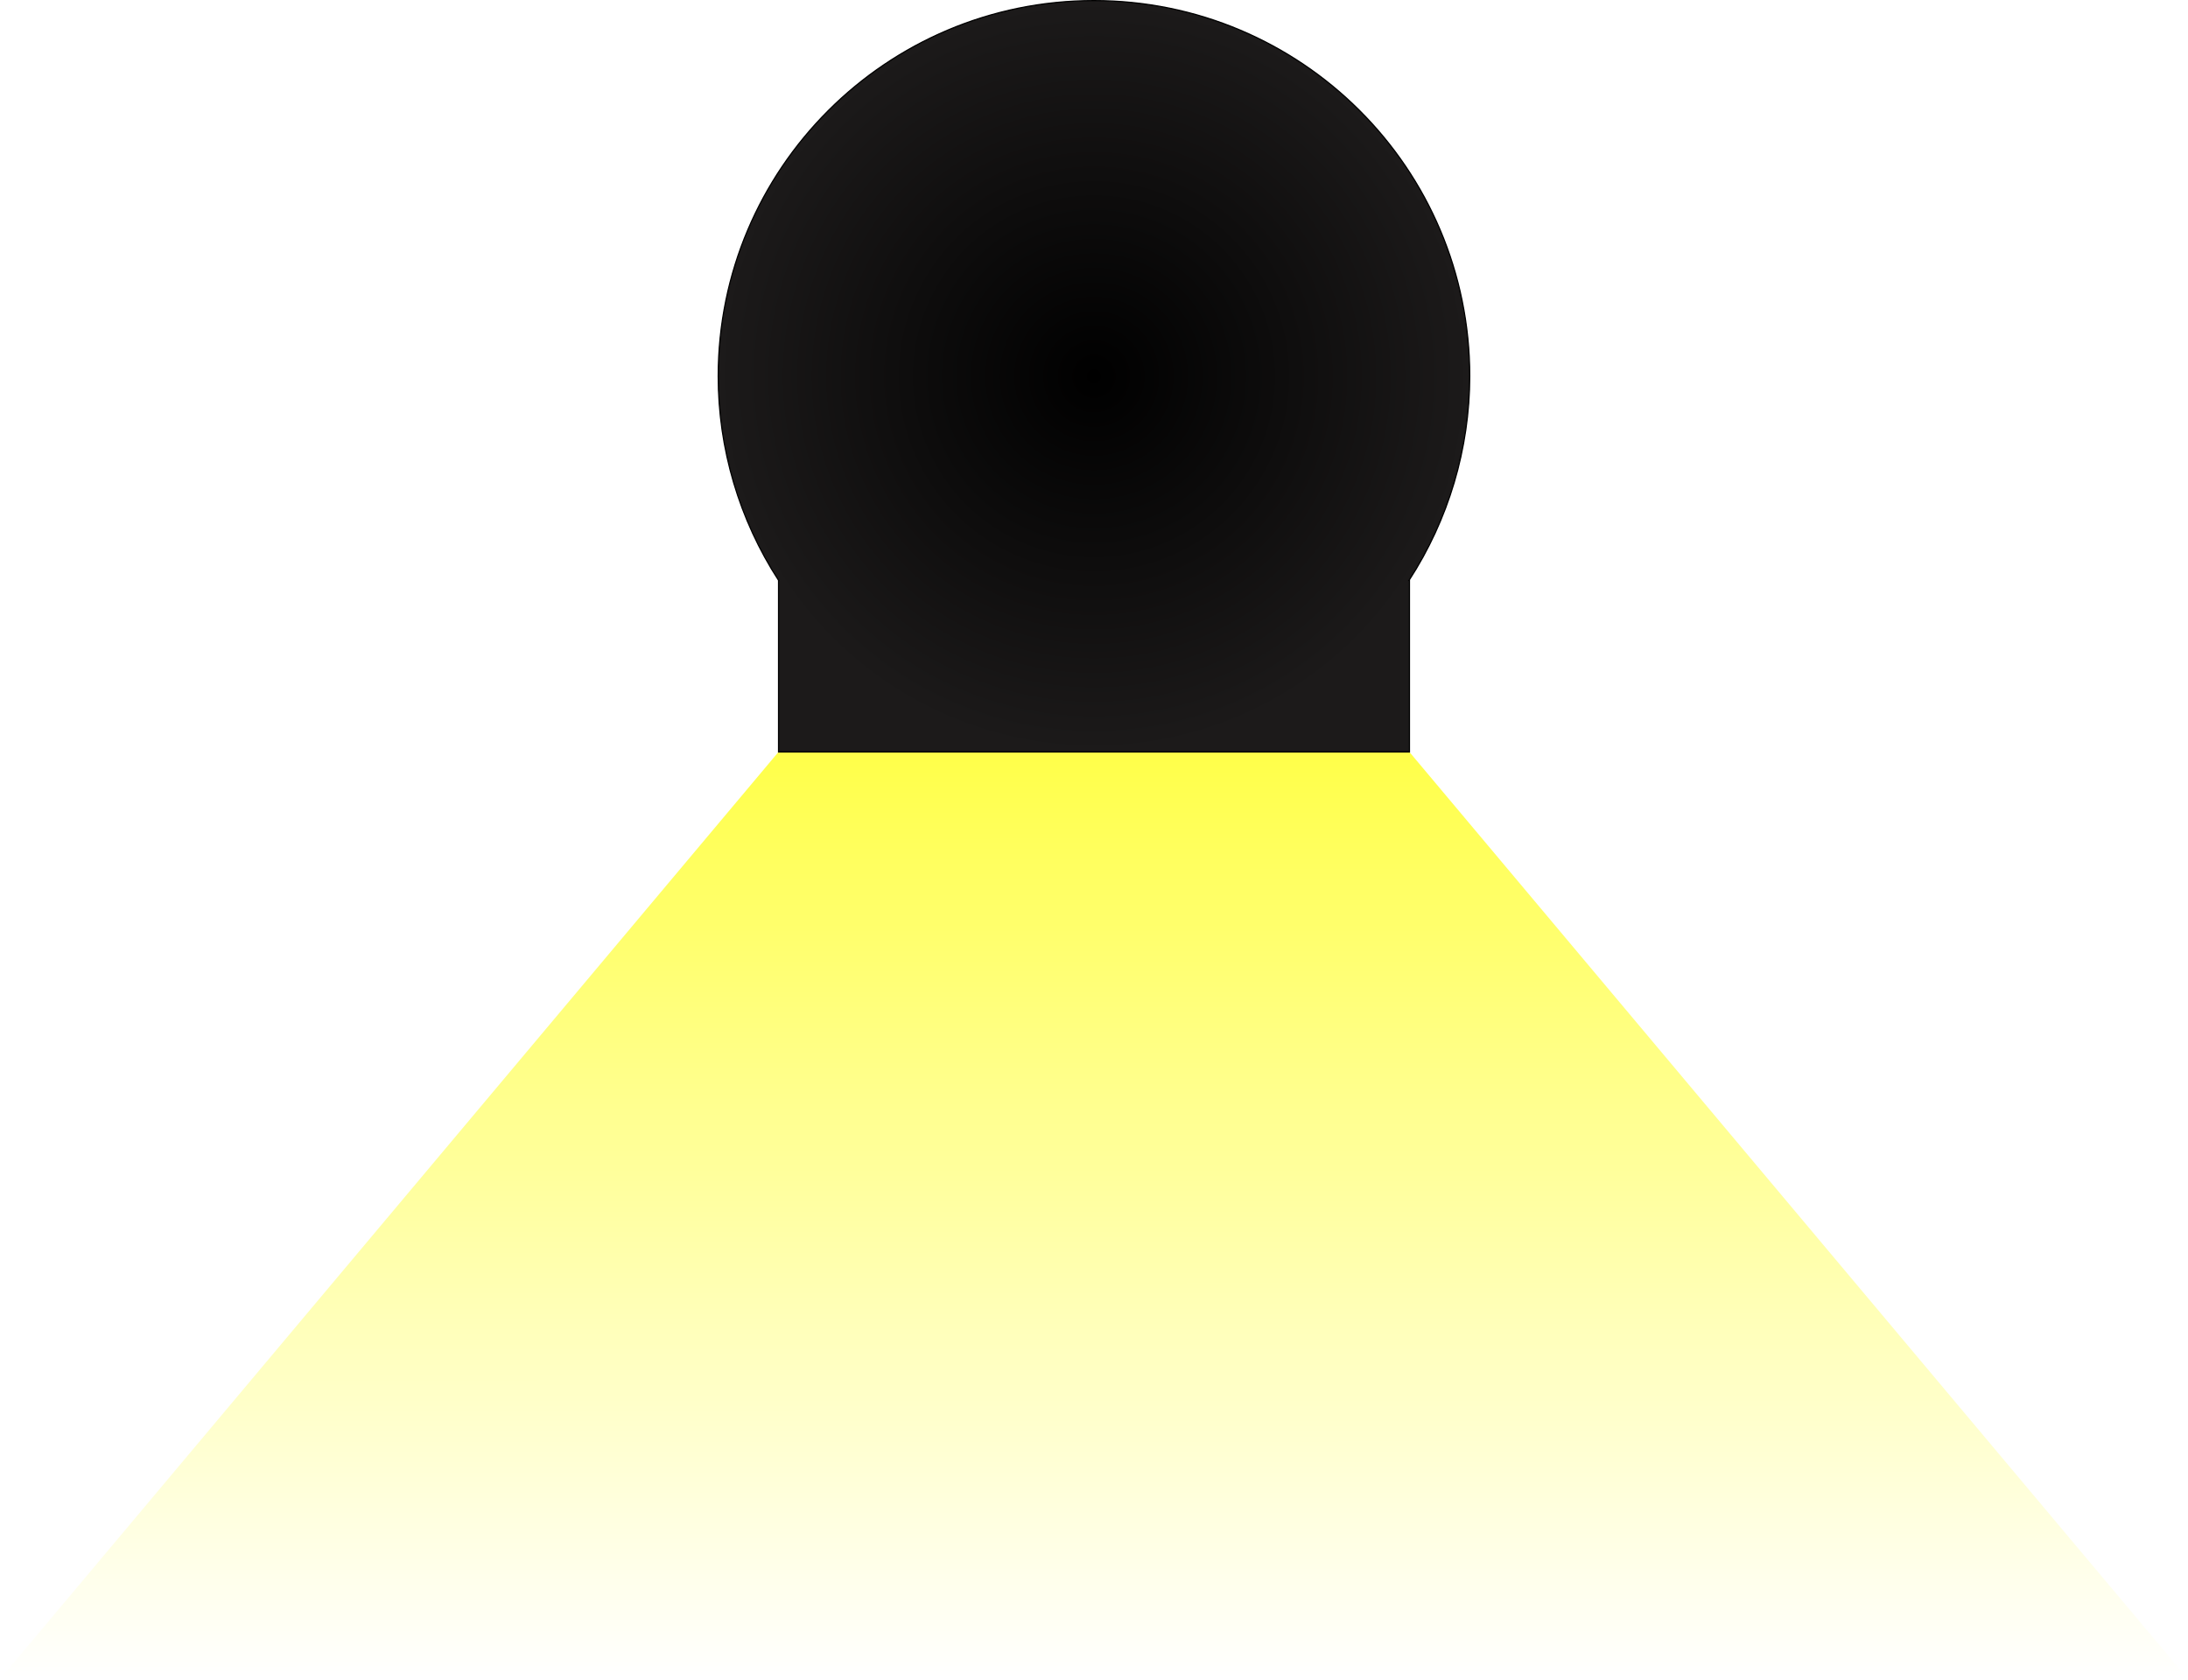
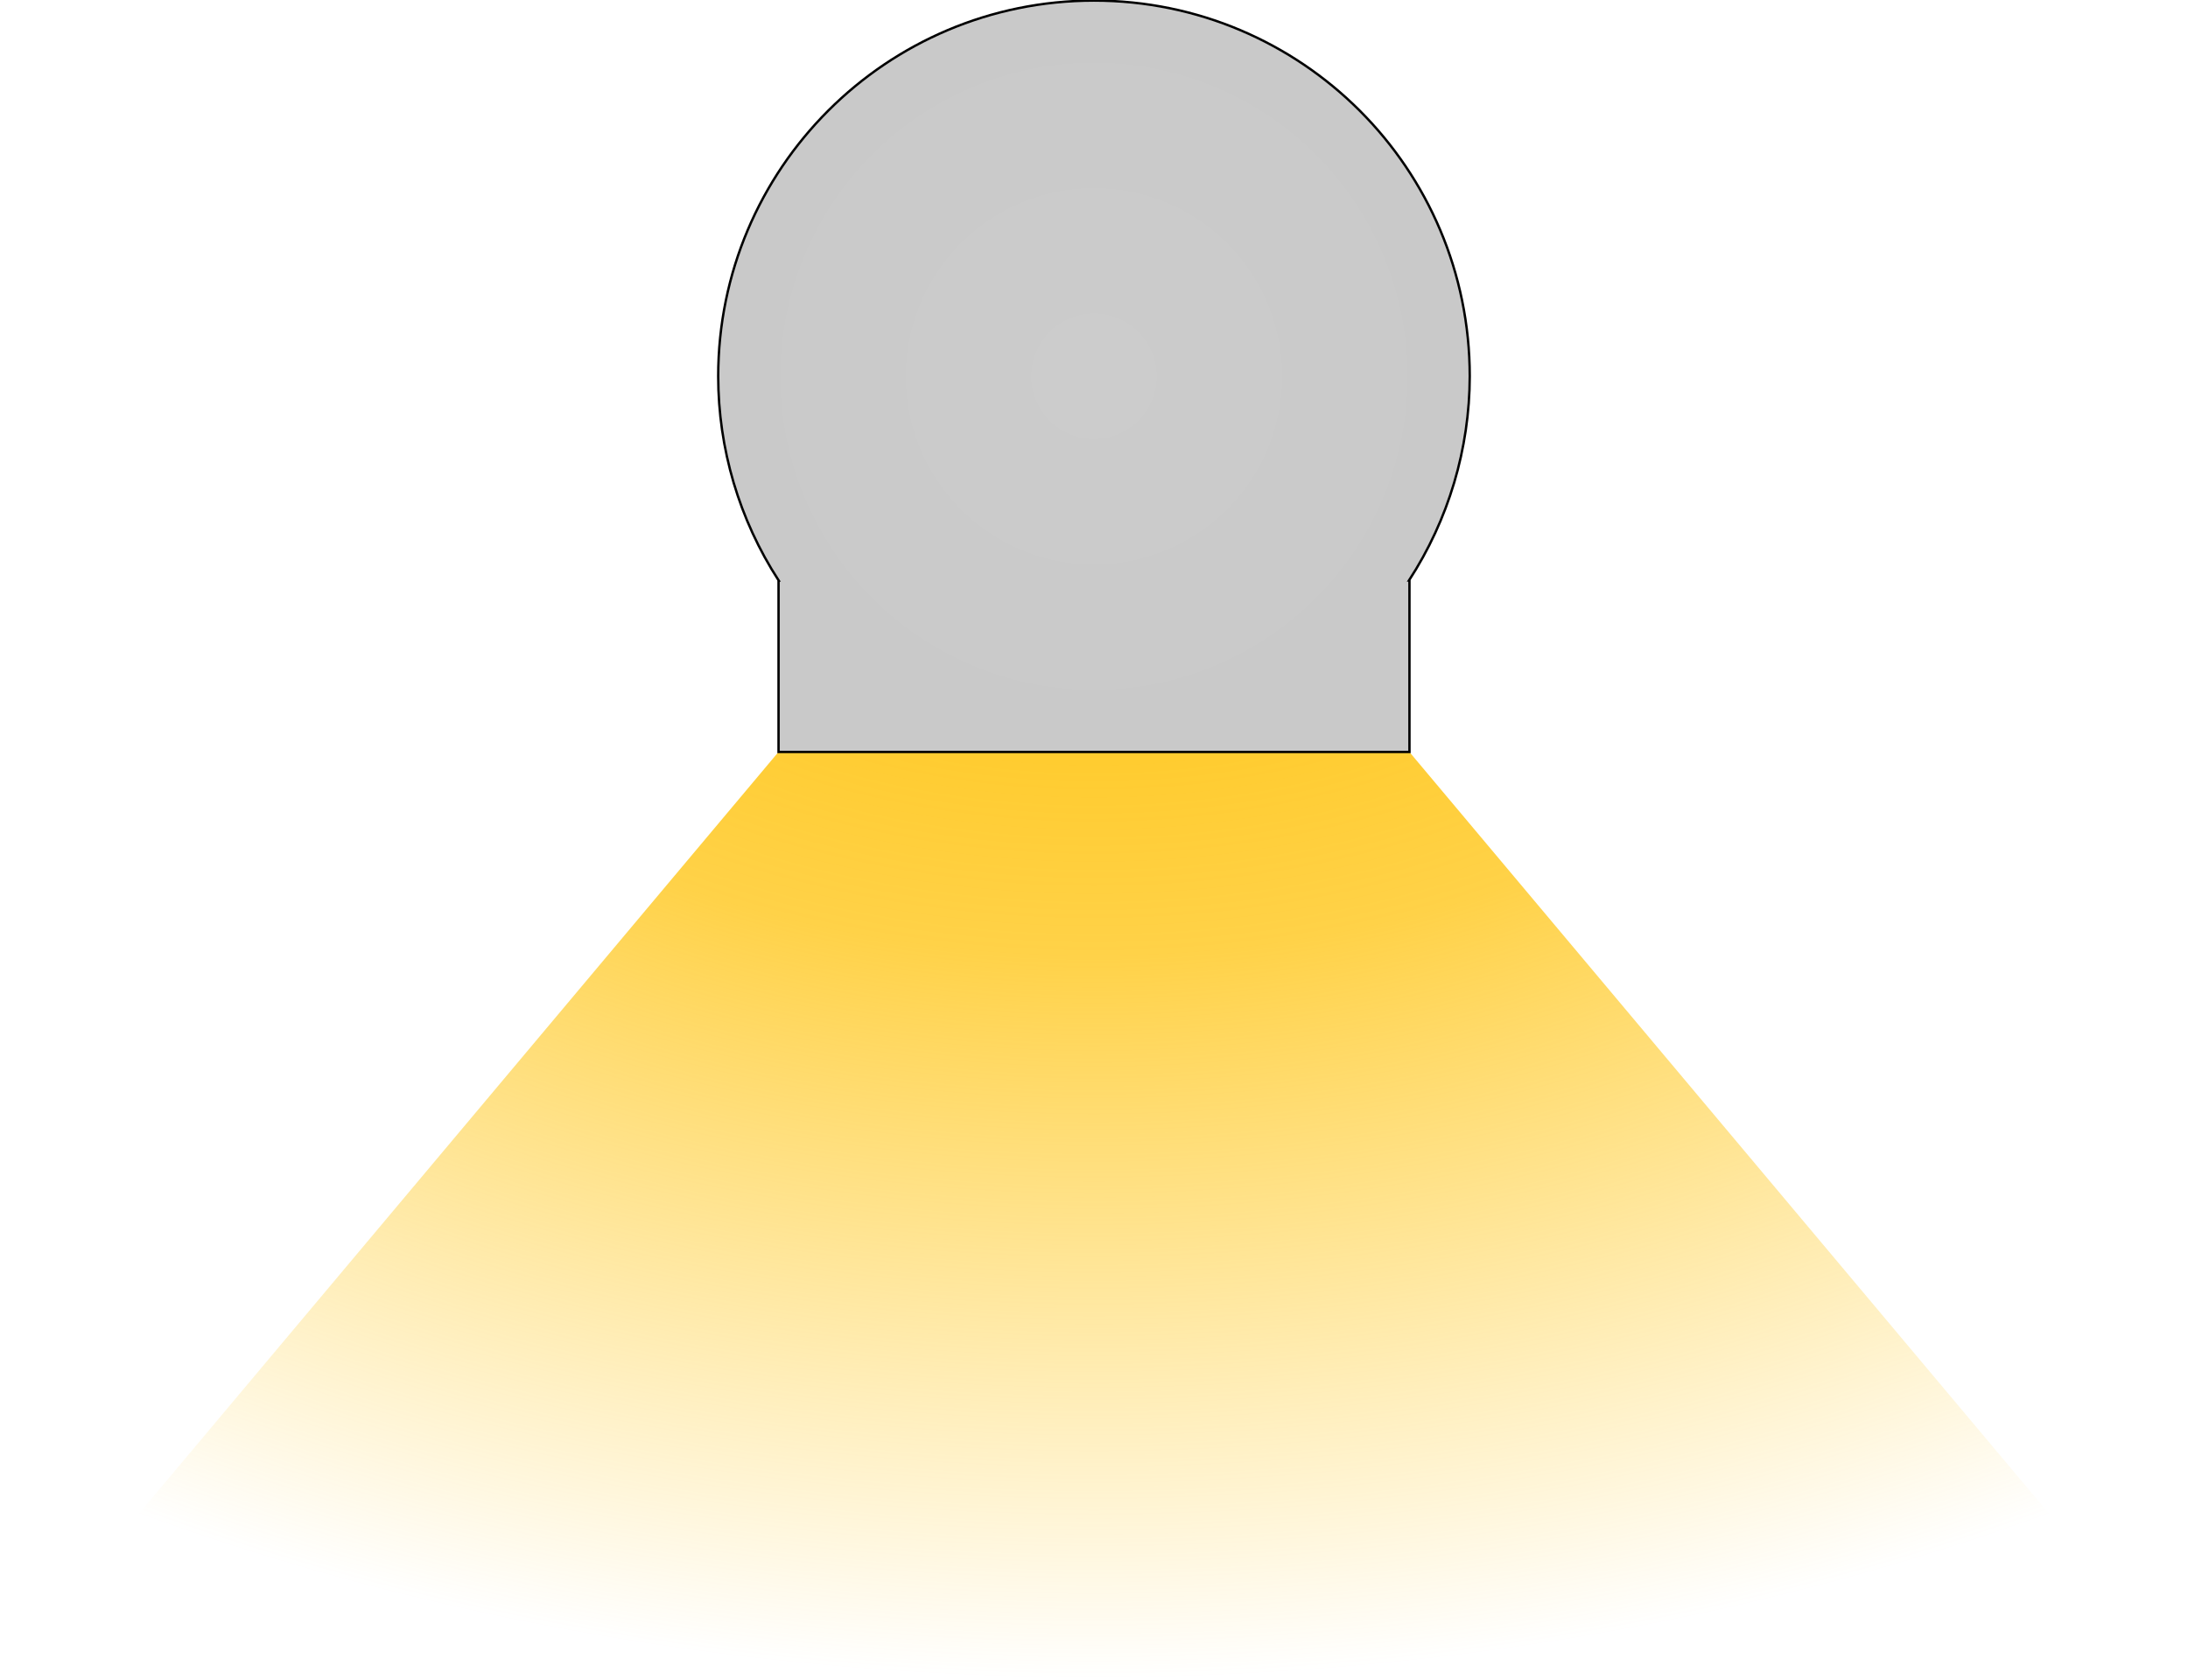
<svg xmlns="http://www.w3.org/2000/svg" xmlns:xlink="http://www.w3.org/1999/xlink" width="1848.603" height="1418.998" viewBox="0 0 1848.603 1418.998" id="svg2" version="1.1">
  <defs id="defs4">
    <linearGradient id="linearGradient4218">
-       <stop style="stop-color:#ffff00;stop-opacity:1" offset="0" id="stop4220" />
-       <stop style="stop-color:#ffff00;stop-opacity:0" offset="1" id="stop4222" />
+       <stop style="stop-color:#ffc000;stop-opacity:1" offset="0" id="stop4220" />
+       <stop id="stop4257" offset="0.443" style="stop-color:#ffc000;stop-opacity:0.718" />
+       <stop style="stop-color:#ffc000;stop-opacity:0" offset="1" id="stop4222" />
    </linearGradient>
    <linearGradient id="linearGradient4144">
-       <stop style="stop-color:#000000;stop-opacity:1;" offset="0" id="stop4146" />
-       <stop style="stop-color:#1c1a1a;stop-opacity:1" offset="1" id="stop4148" />
+       <stop style="stop-color:#cccccc;stop-opacity:1" offset="0" id="stop4146" />
+       <stop style="stop-color:#c9c9c9;stop-opacity:1" offset="1" id="stop4148" />
    </linearGradient>
-     <radialGradient xlink:href="#linearGradient4144" id="radialGradient4150" cx="314.259" cy="468.97" fx="314.259" fy="468.97" r="317.981" gradientTransform="translate(0,-2.8009733e-6)" gradientUnits="userSpaceOnUse" />
-     <linearGradient xlink:href="#linearGradient4218" id="linearGradient4224" x1="314.203" y1="468.971" x2="314.28" y2="1569.987" gradientUnits="userSpaceOnUse" />
+     <radialGradient xlink:href="#linearGradient4144" id="radialGradient4253" cx="314.259" cy="468.97" fx="314.259" fy="468.97" r="317.981" gradientTransform="translate(0,-2.8009733e-6)" gradientUnits="userSpaceOnUse" />
+     <radialGradient xlink:href="#linearGradient4218" id="radialGradient4259" cx="314.203" cy="95.177" fx="314.203" fy="95.177" r="924.301" gradientTransform="matrix(0,1.191187,-1.798571,0,485.3857,94.69659)" gradientUnits="userSpaceOnUse" />
  </defs>
  <g id="layer1" transform="translate(610.0211,-150.9883)">
-     <path style="fill:url(#linearGradient4224);fill-opacity:1;fill-rule:evenodd;stroke:none;stroke-width:3.468px;stroke-linecap:butt;stroke-linejoin:miter;stroke-opacity:1" d="m 314.203,468.971 -924.224,1101.016 1848.603,0 z" id="path4216" />
-     <path style="fill:url(#radialGradient4150);fill-opacity:1;fill-rule:evenodd;stroke:#000000;stroke-width:1px;stroke-linecap:butt;stroke-linejoin:miter;stroke-opacity:1" d="M 314.258,151.488 A 317.481,317.481 0 0 0 -3.223,468.971 317.481,317.481 0 0 0 47.826,641.512 l -0.07,0 0,144.939 266.502,0 266.547,0 0,-144.939 -0.396,0 A 317.481,317.481 0 0 0 631.74,468.971 317.481,317.481 0 0 0 314.258,151.488 Z" id="path3336" />
+     <path style="fill:url(#radialGradient4259);fill-opacity:1;fill-rule:evenodd;stroke:none;stroke-width:3.468px;stroke-linecap:butt;stroke-linejoin:miter;stroke-opacity:1" d="m 314.203,468.971 -924.224,1101.016 1848.603,0 z" id="path4216" />
+     <path style="fill:url(#radialGradient4253);fill-opacity:1;fill-rule:evenodd;stroke:#000000;stroke-width:2;stroke-linecap:butt;stroke-linejoin:miter;stroke-opacity:1;stroke-miterlimit:4;stroke-dasharray:none" d="M 314.258,151.488 A 317.481,317.481 0 0 0 -3.223,468.971 317.481,317.481 0 0 0 47.826,641.512 l -0.07,0 0,144.939 266.502,0 266.547,0 0,-144.939 -0.396,0 A 317.481,317.481 0 0 0 631.74,468.971 317.481,317.481 0 0 0 314.258,151.488 Z" id="path3336" />
  </g>
</svg>
